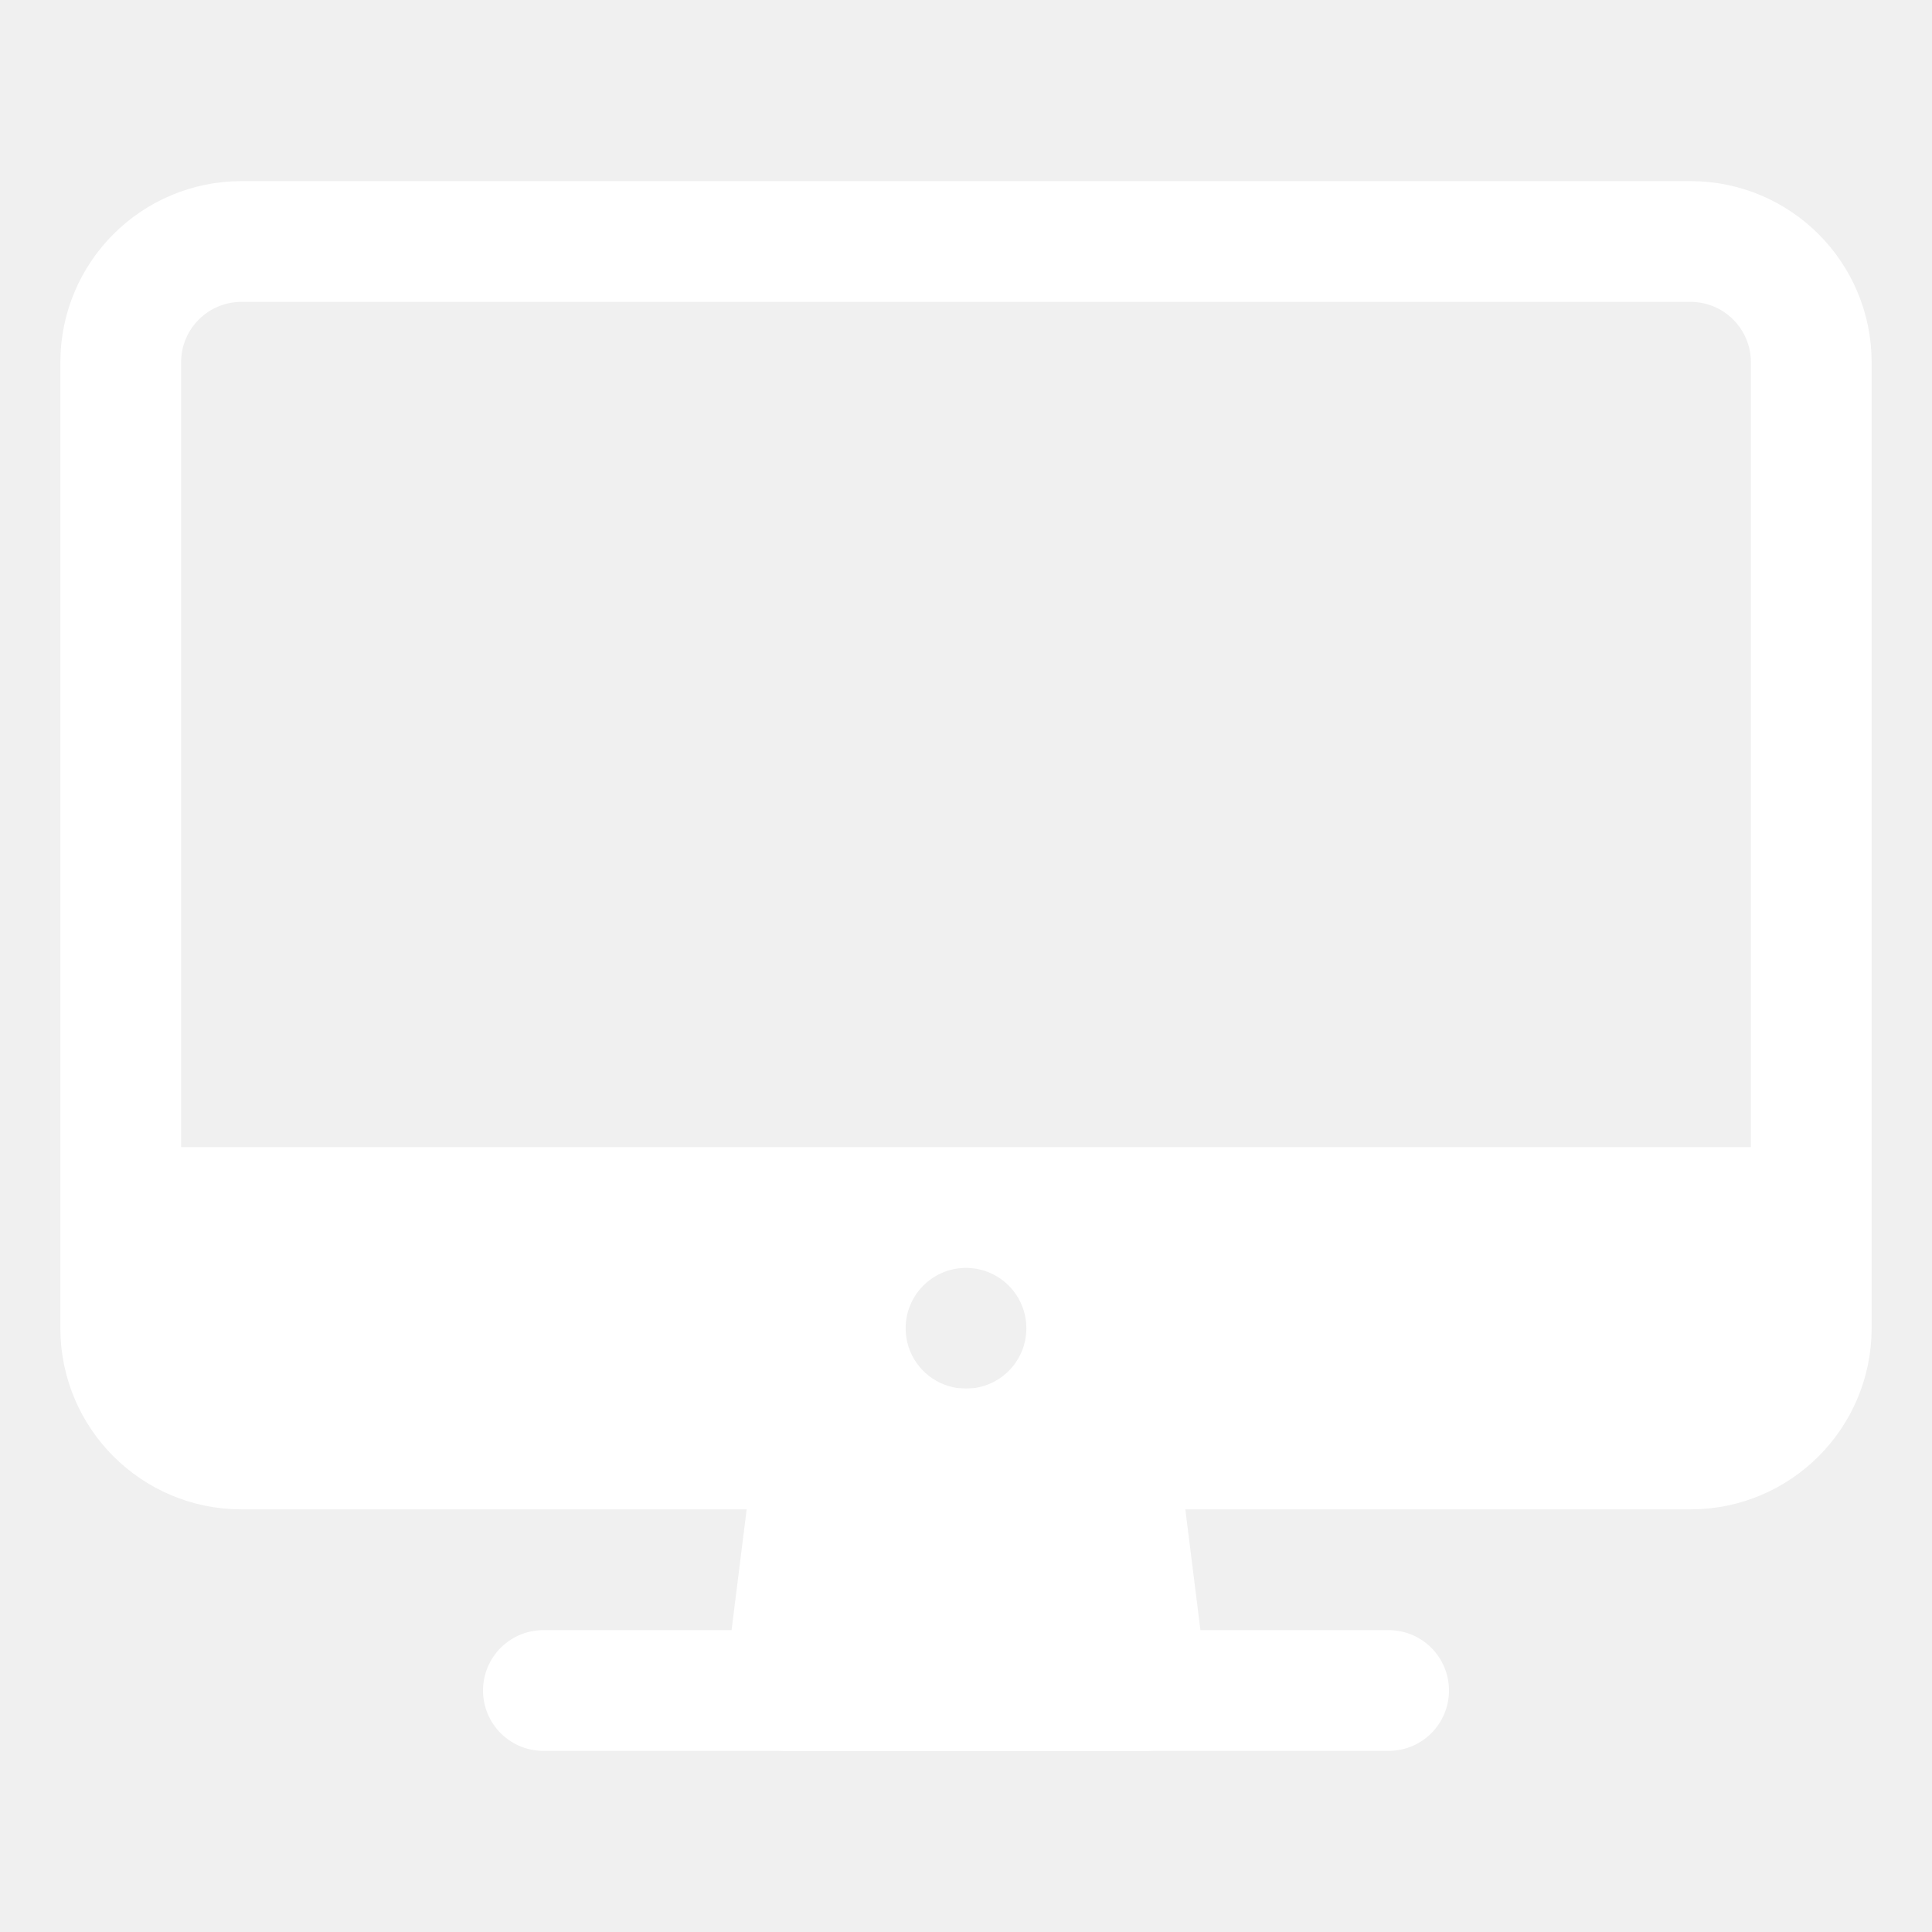
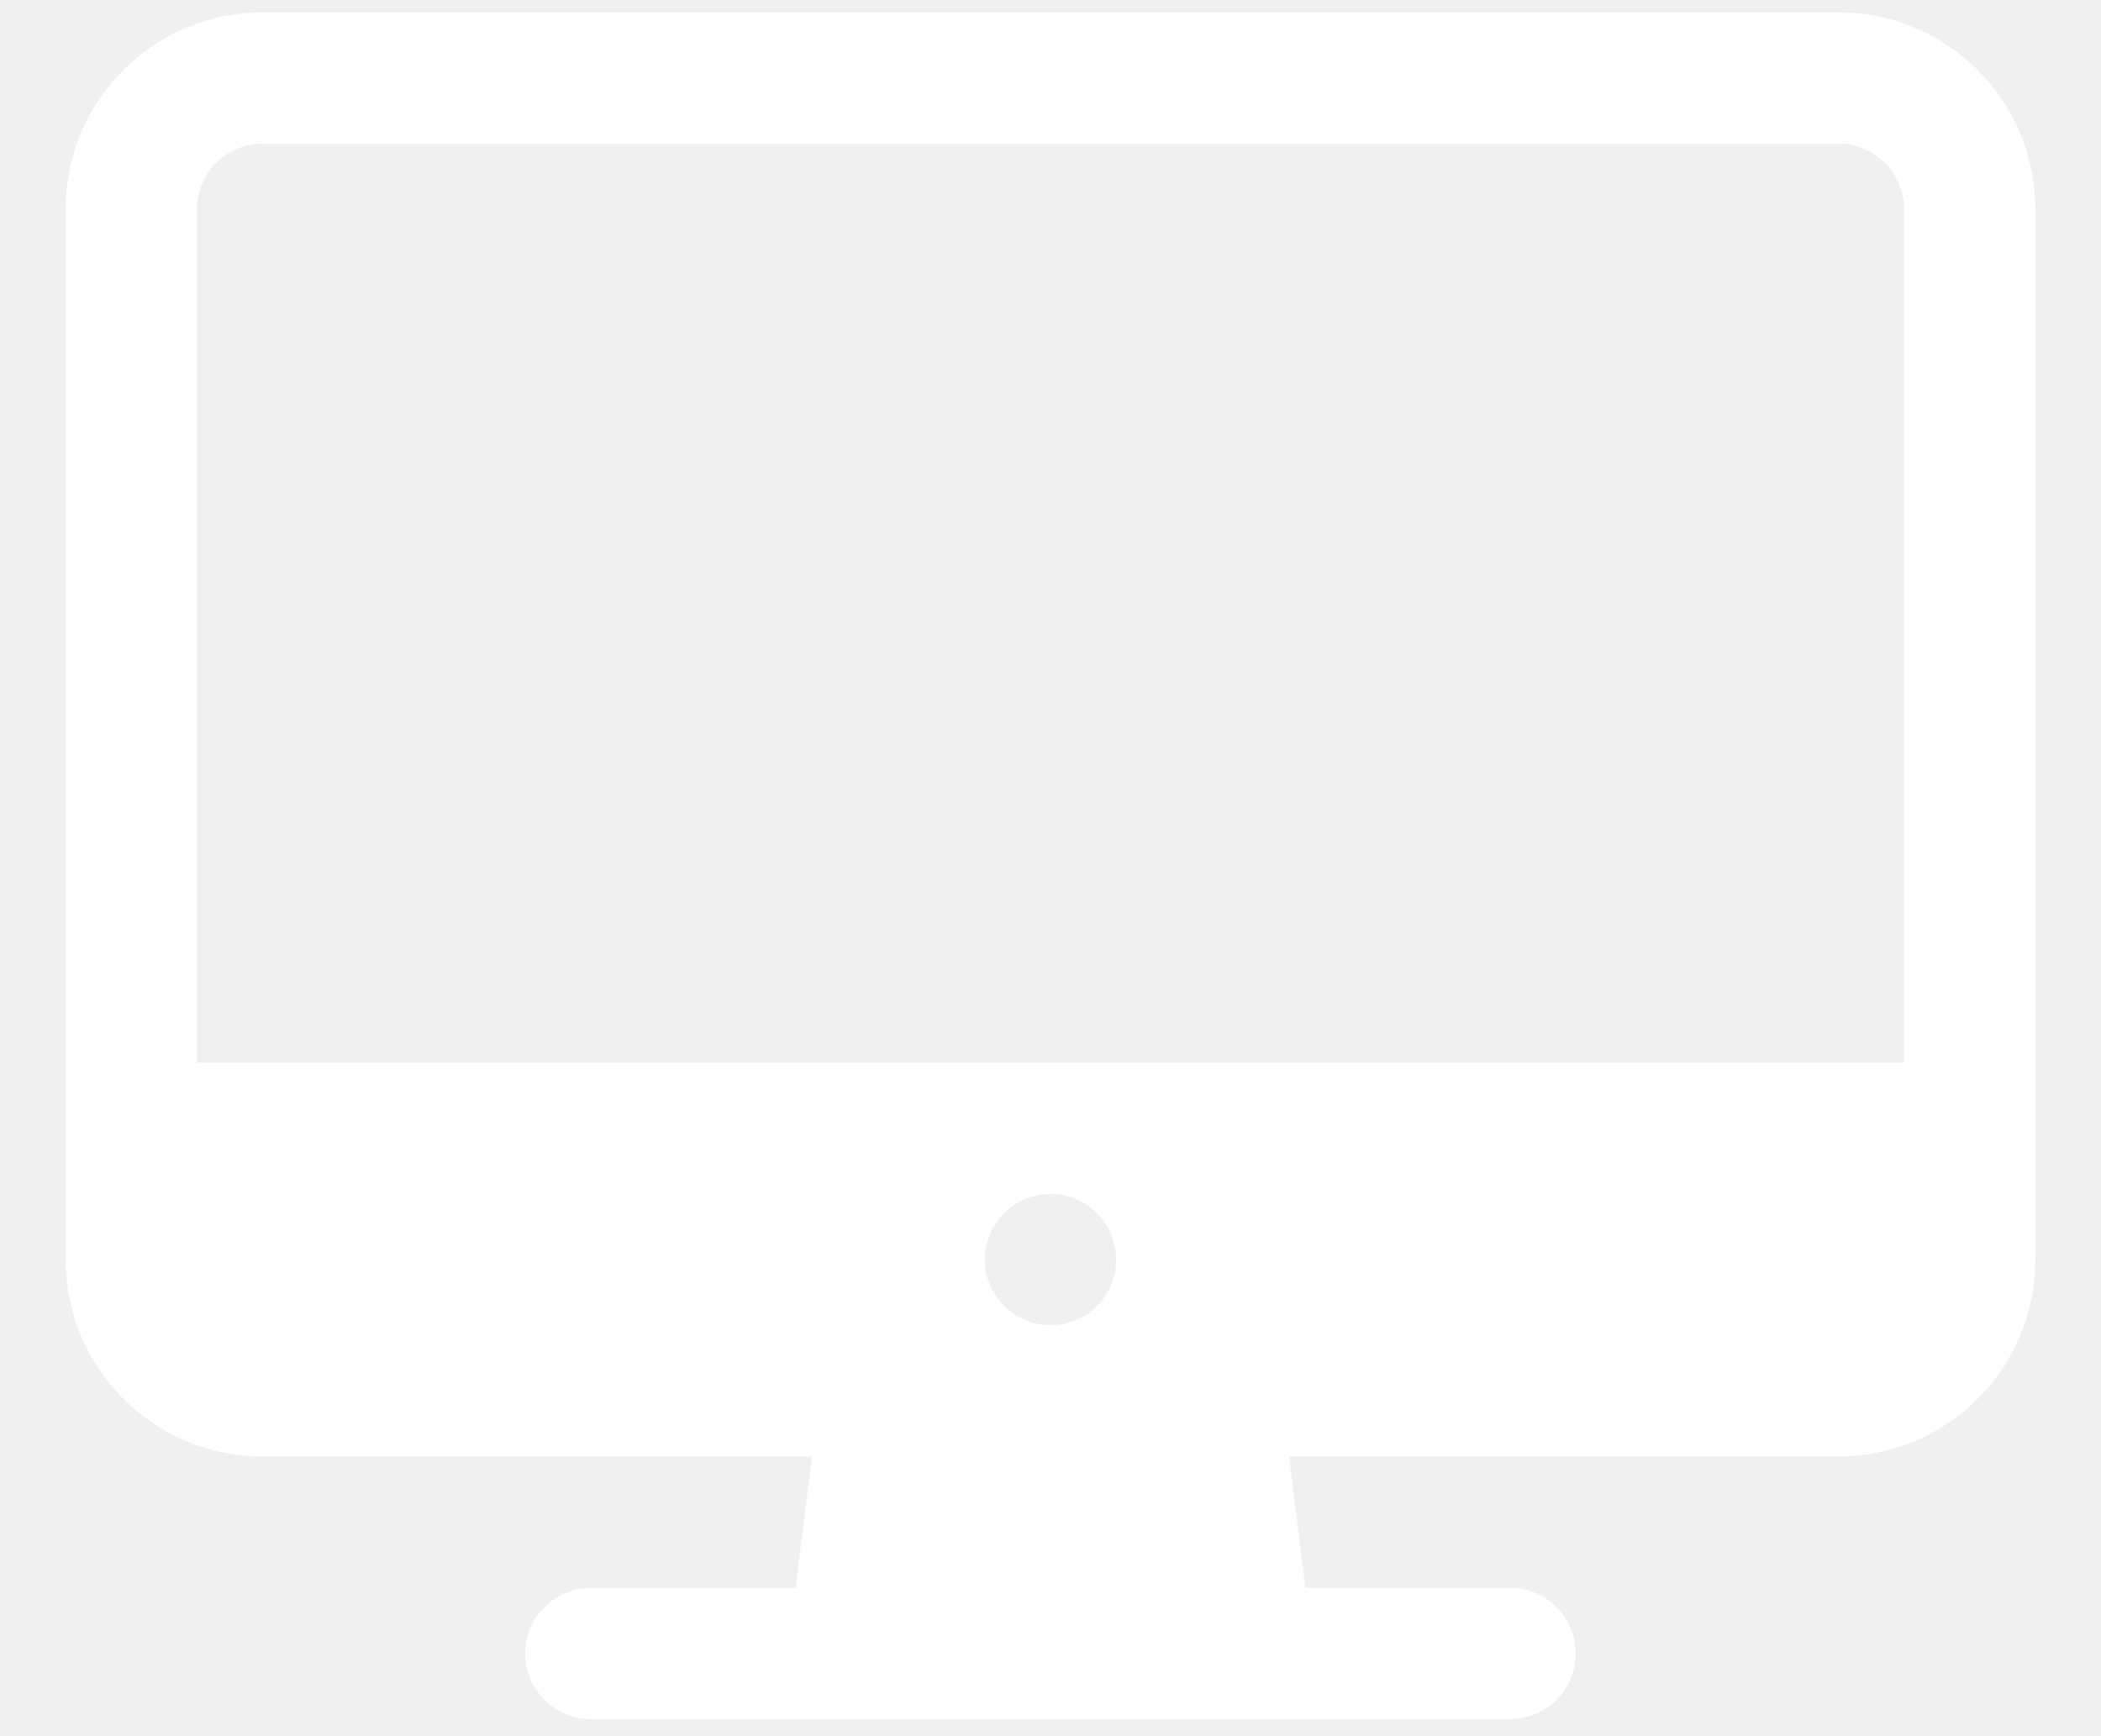
- <svg xmlns="http://www.w3.org/2000/svg" width="512" height="512" viewBox="0 0 512 512" fill="none">
-   <path d="M448 64H64C46.327 64 32 78.327 32 96V352C32 369.673 46.327 384 64 384H448C465.673 384 480 369.673 480 352V96C480 78.327 465.673 64 448 64Z" stroke="white" stroke-width="32" stroke-linejoin="round" />
-   <path d="M304 448L296 384H216L208 448H304Z" fill="white" stroke="white" stroke-width="32" stroke-linecap="round" stroke-linejoin="round" />
-   <path d="M368 448H144" stroke="white" stroke-width="32" stroke-linecap="round" stroke-linejoin="round" />
-   <path d="M32 304V352C32.024 360.48 35.403 368.605 41.399 374.601C47.395 380.597 55.52 383.976 64 384H448C456.48 383.976 464.605 380.597 470.601 374.601C476.597 368.605 479.976 360.48 480 352V304H32ZM256 368C252.835 368 249.742 367.062 247.111 365.304C244.48 363.545 242.429 361.047 241.218 358.123C240.007 355.199 239.69 351.982 240.307 348.879C240.925 345.775 242.449 342.924 244.686 340.686C246.924 338.449 249.775 336.925 252.879 336.307C255.982 335.69 259.199 336.007 262.123 337.218C265.047 338.429 267.545 340.48 269.304 343.111C271.062 345.742 272 348.835 272 352C272 356.243 270.314 360.313 267.314 363.314C264.313 366.314 260.243 368 256 368Z" fill="white" />
+ <svg xmlns="http://www.w3.org/2000/svg" width="512" height="423" viewBox="0 0 512 423" fill="none">
+   <path d="M448 19H64C46.327 19 32 33.327 32 51V307C32 324.673 46.327 339 64 339H448C465.673 339 480 324.673 480 307V51C480 33.327 465.673 19 448 19Z" stroke="white" stroke-width="32" stroke-linejoin="round" />
+   <path d="M304 403L296 339H216L208 403H304Z" fill="white" stroke="white" stroke-width="32" stroke-linecap="round" stroke-linejoin="round" />
+   <path d="M368 403H144" stroke="white" stroke-width="32" stroke-linecap="round" stroke-linejoin="round" />
+   <path d="M32 259V307C32.024 315.48 35.403 323.605 41.399 329.601C47.395 335.597 55.52 338.976 64 339H448C456.48 338.976 464.605 335.597 470.601 329.601C476.597 323.605 479.976 315.48 480 307V259H32ZM256 323C252.835 323 249.742 322.062 247.111 320.304C244.48 318.545 242.429 316.047 241.218 313.123C240.007 310.199 239.69 306.982 240.307 303.879C240.925 300.775 242.449 297.924 244.686 295.686C246.924 293.449 249.775 291.925 252.879 291.307C255.982 290.69 259.199 291.007 262.123 292.218C265.047 293.429 267.545 295.48 269.304 298.111C271.062 300.742 272 303.835 272 307C272 311.243 270.314 315.313 267.314 318.314C264.313 321.314 260.243 323 256 323Z" fill="white" />
</svg>
